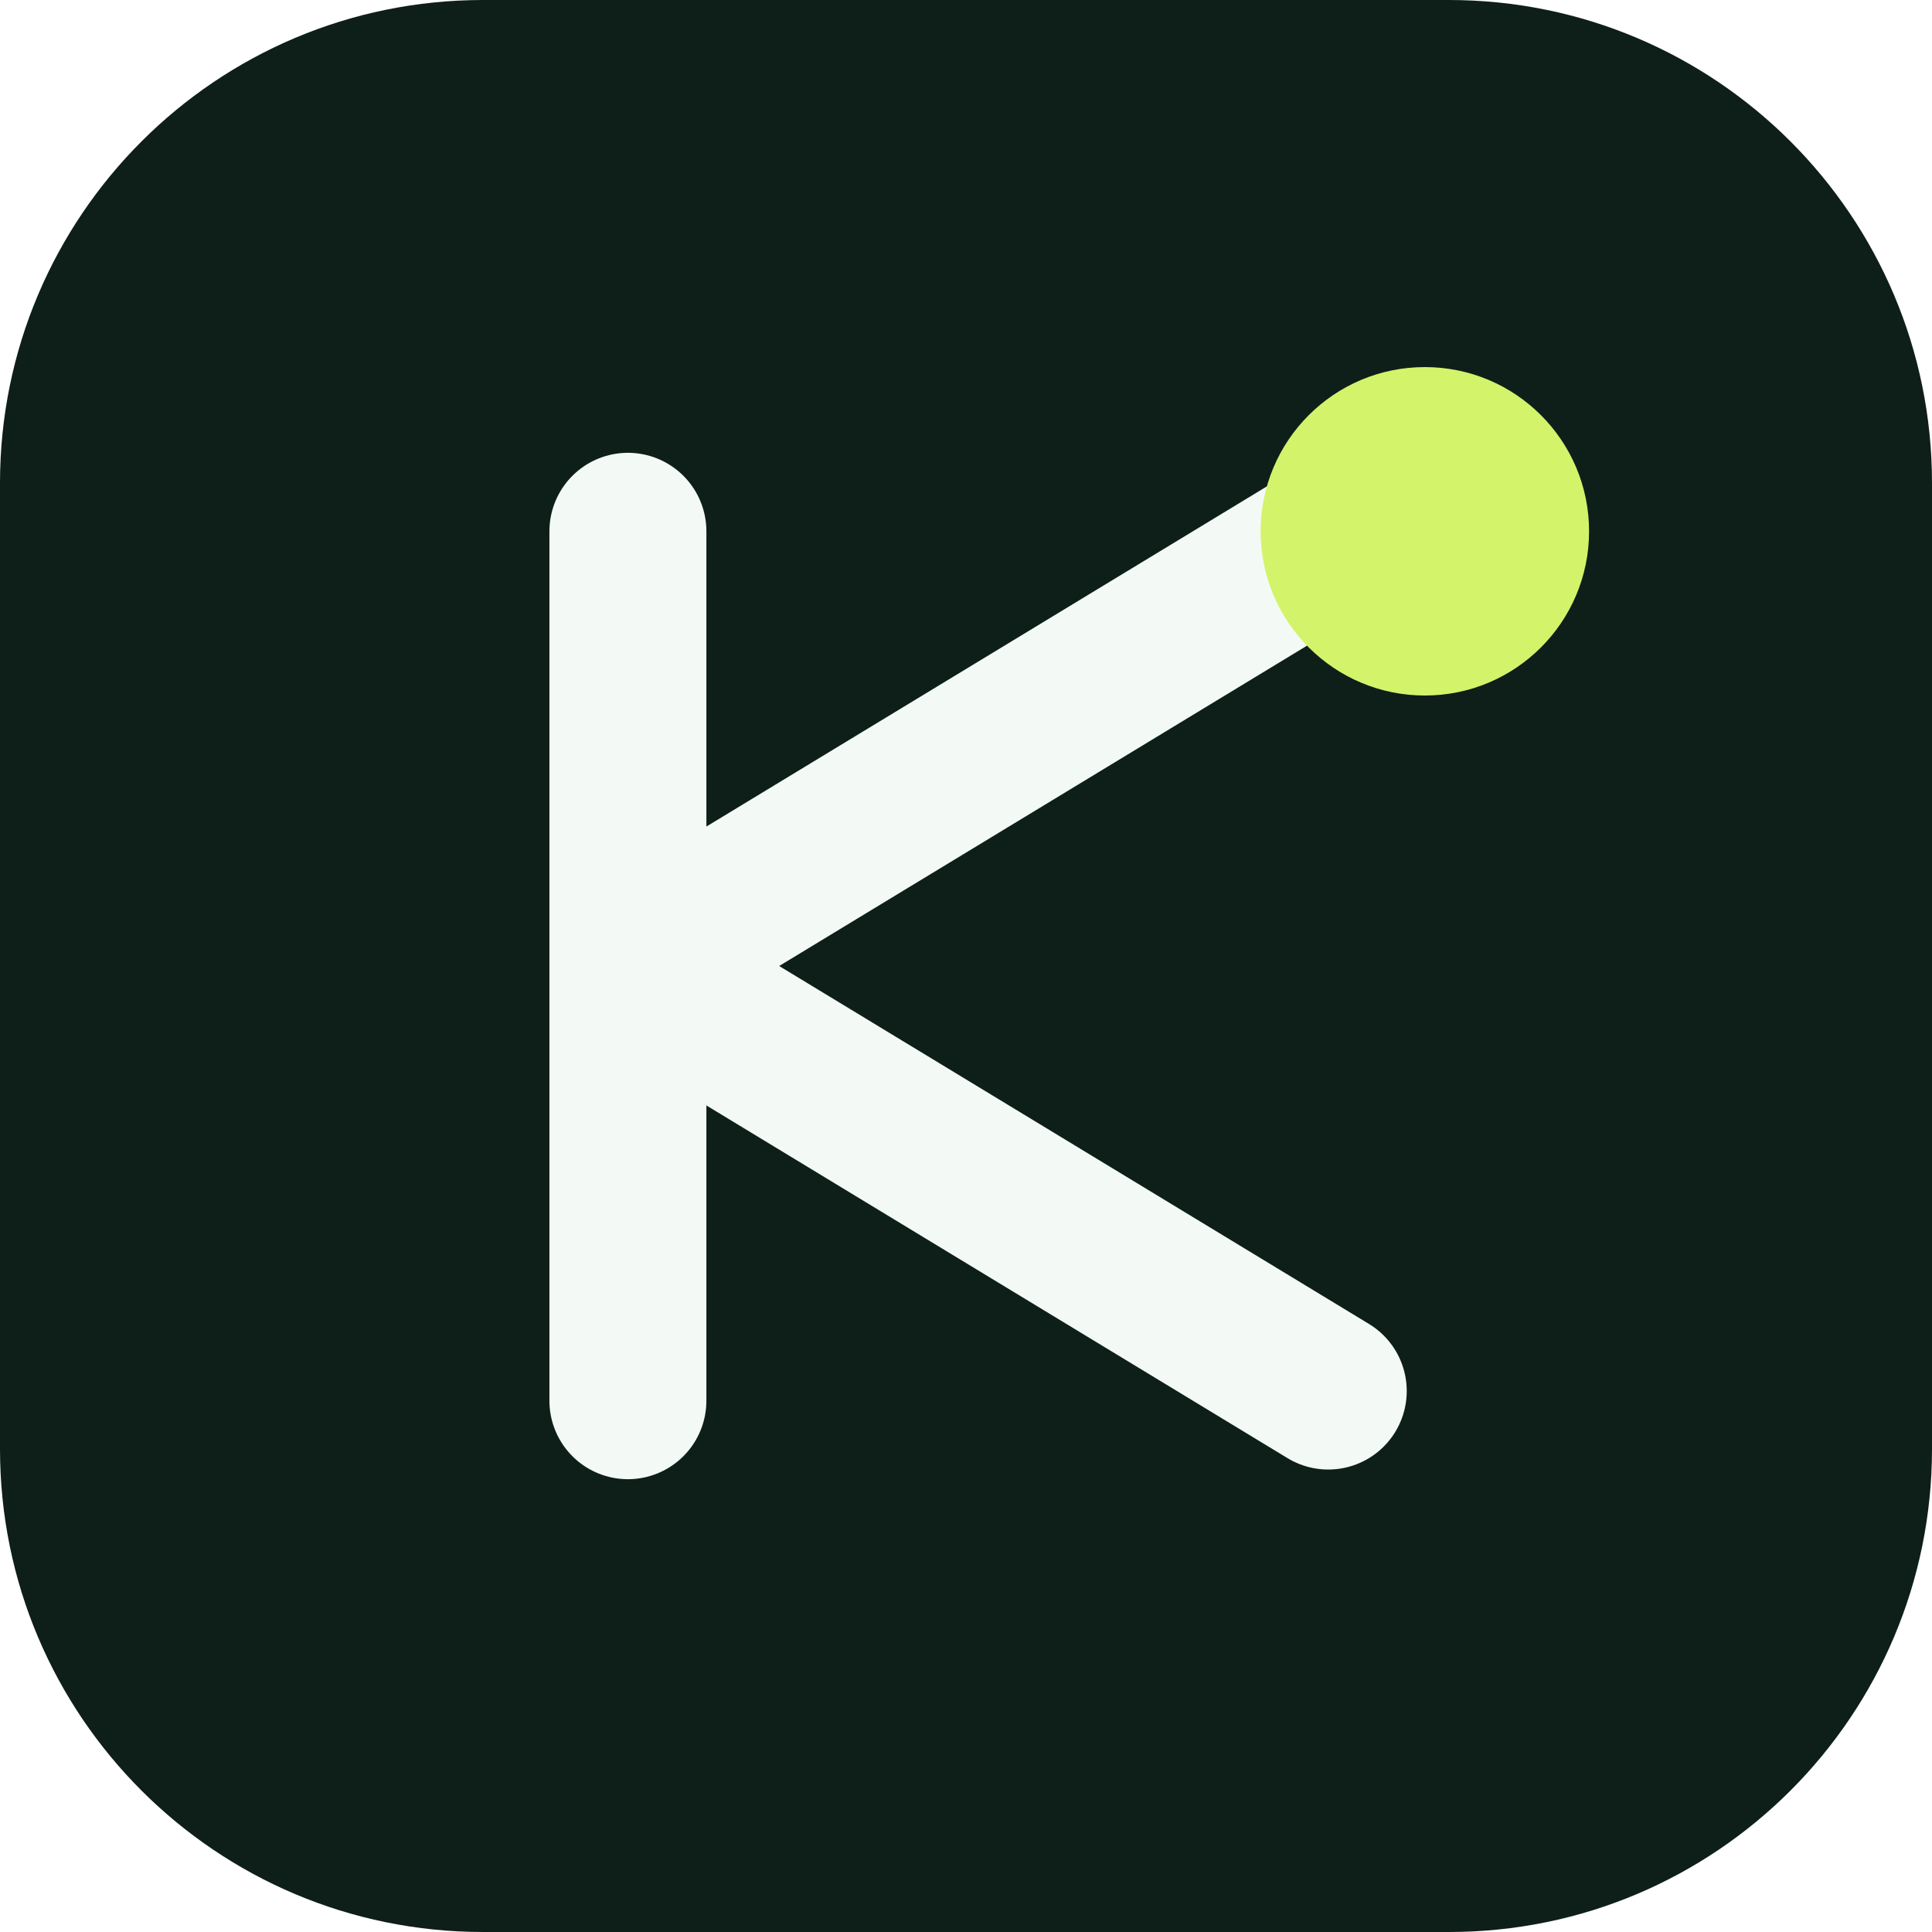
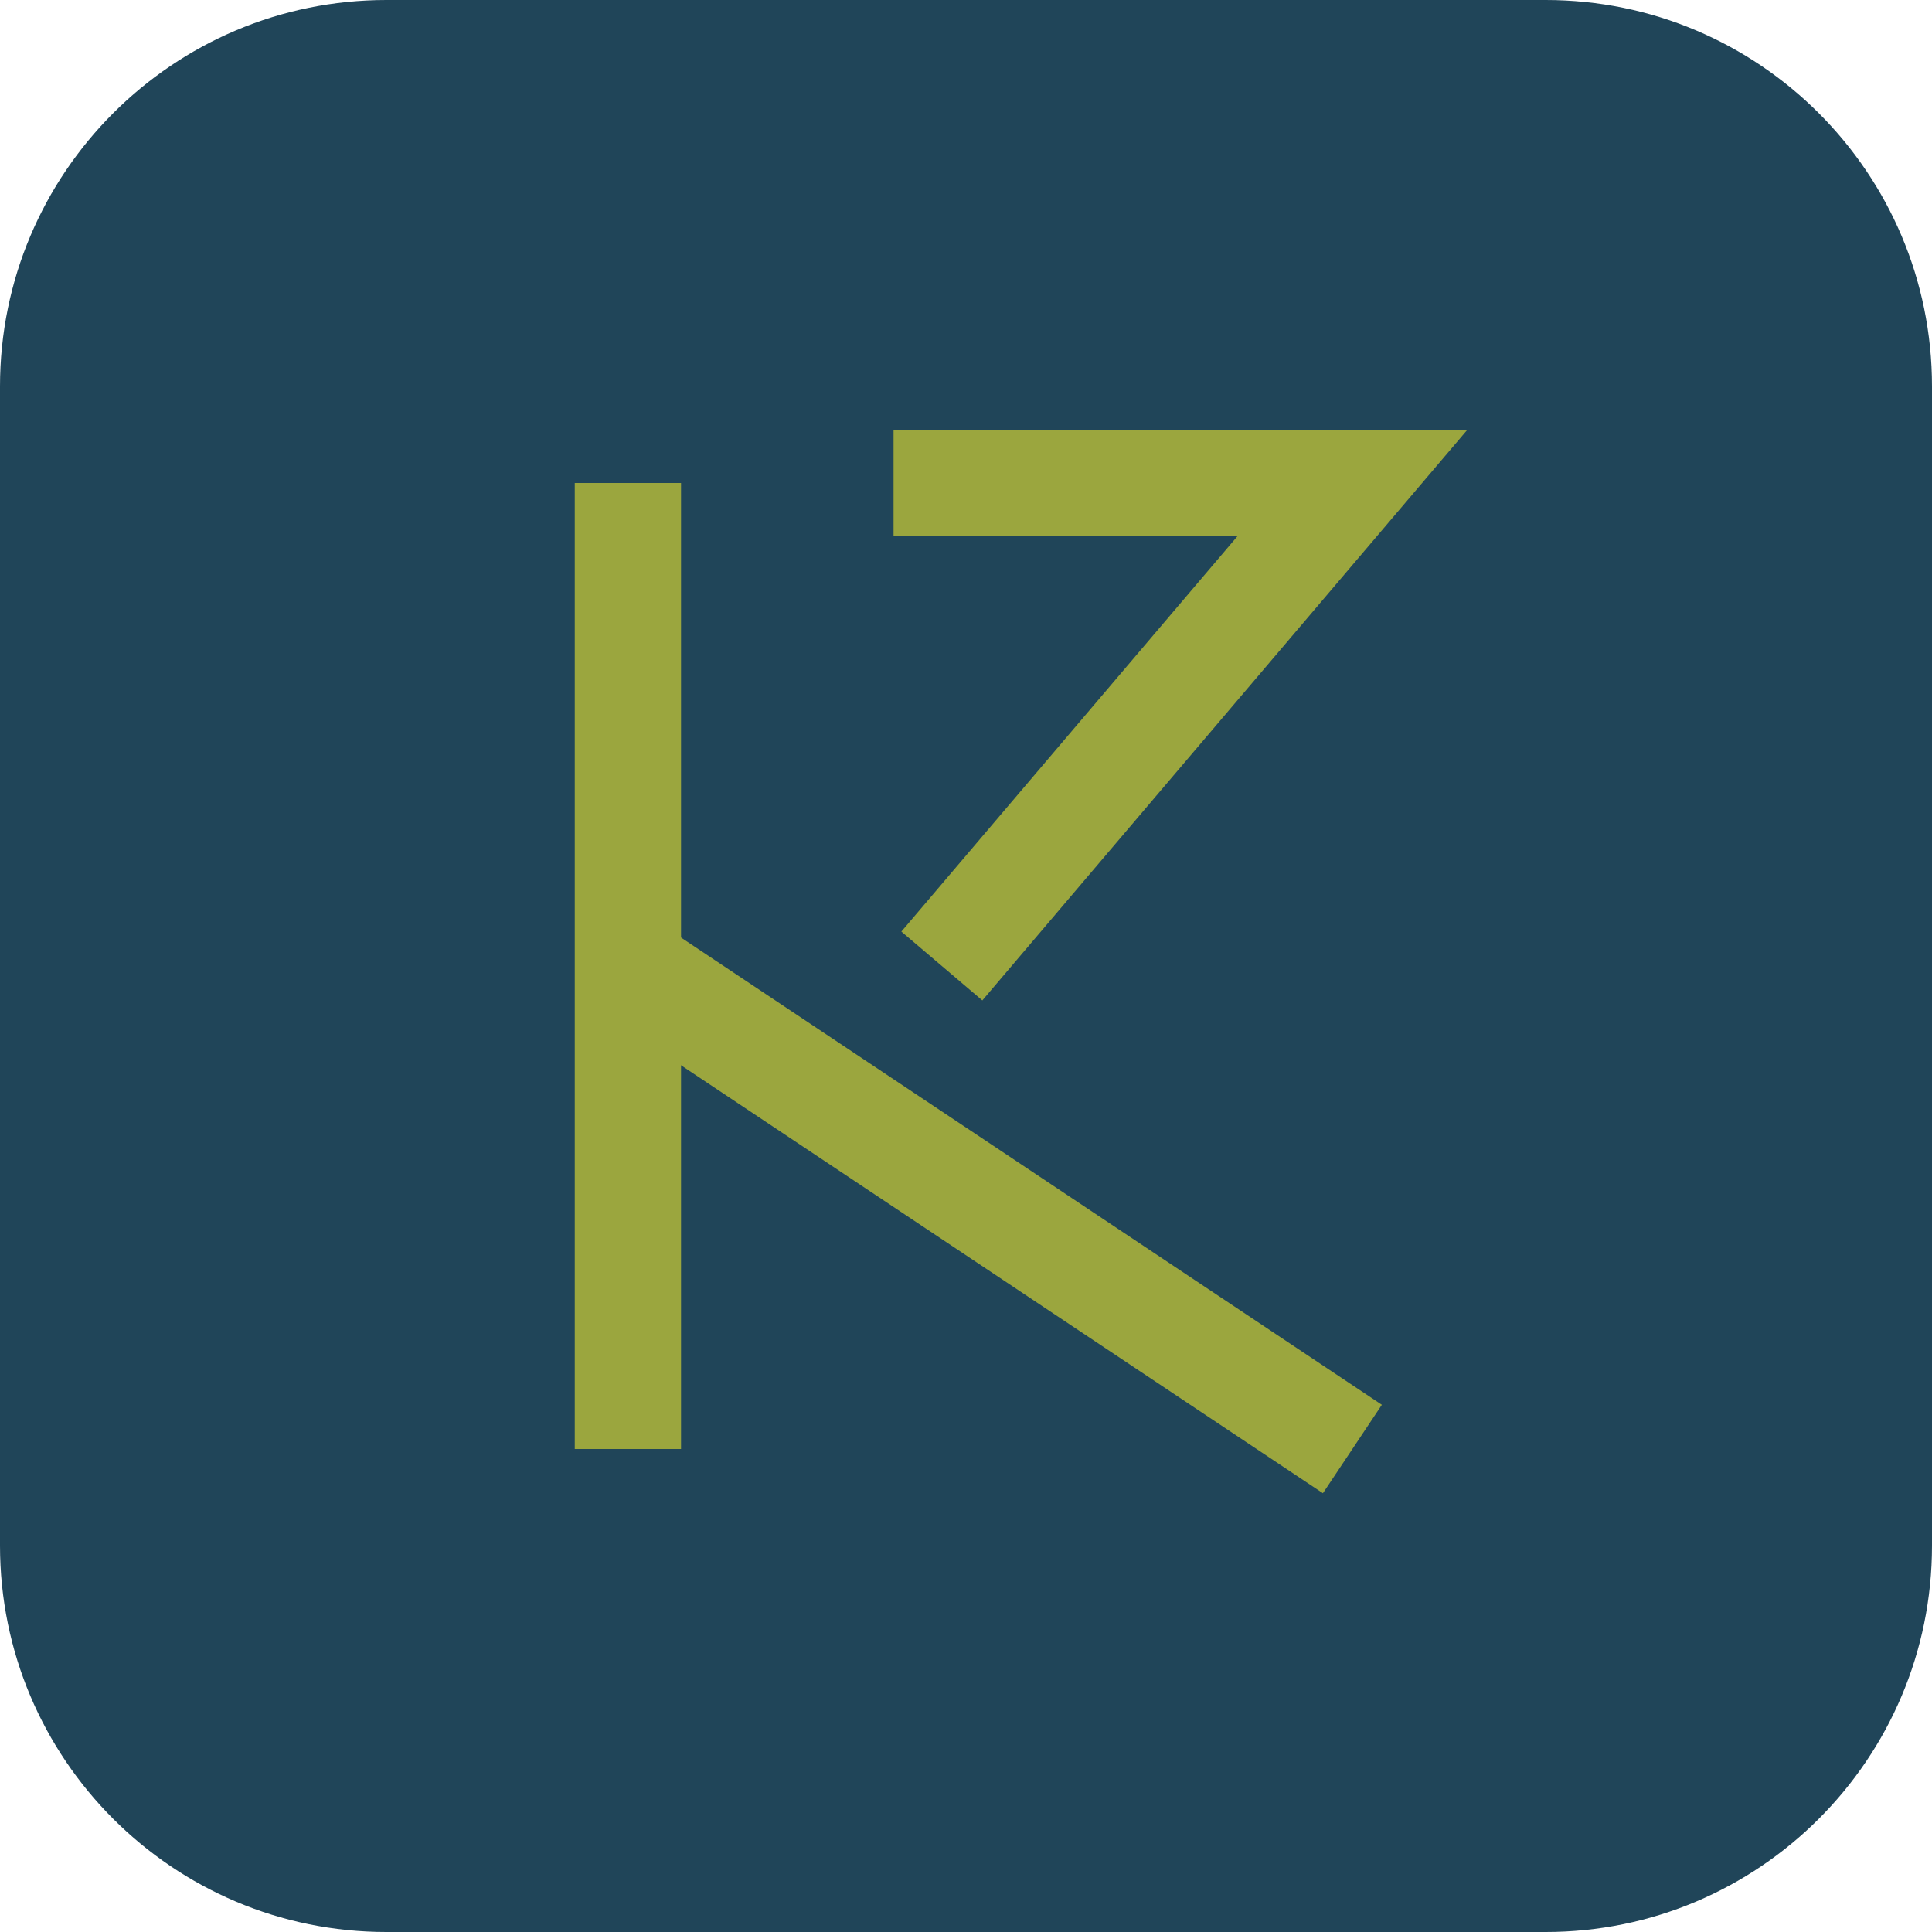
<svg xmlns="http://www.w3.org/2000/svg" viewBox="0 0 40 40">
-   <rect width="40" height="40" rx="10" fill="#0E1F1A" />
-   <path d="M13 11v18M13 20L27.5 11.2M13 20L27.5 28.8" stroke="#F3FAF5" stroke-width="3.25" stroke-linecap="round" stroke-linejoin="round" fill="none" />
-   <circle cx="29.5" cy="11" r="3.4" fill="#D3F36B" />
+   <rect width="40" height="40" rx="8" fill="#204559" />
+   <g fill="none" stroke="#9BA63E" stroke-width="2.2" stroke-linecap="butt">
+     <path d="M13 10v20" />
+     <path d="M18.5 10L28 10L19.5 20" />
+     <path d="M13 20L28 30" />
+   </g>
</svg>
